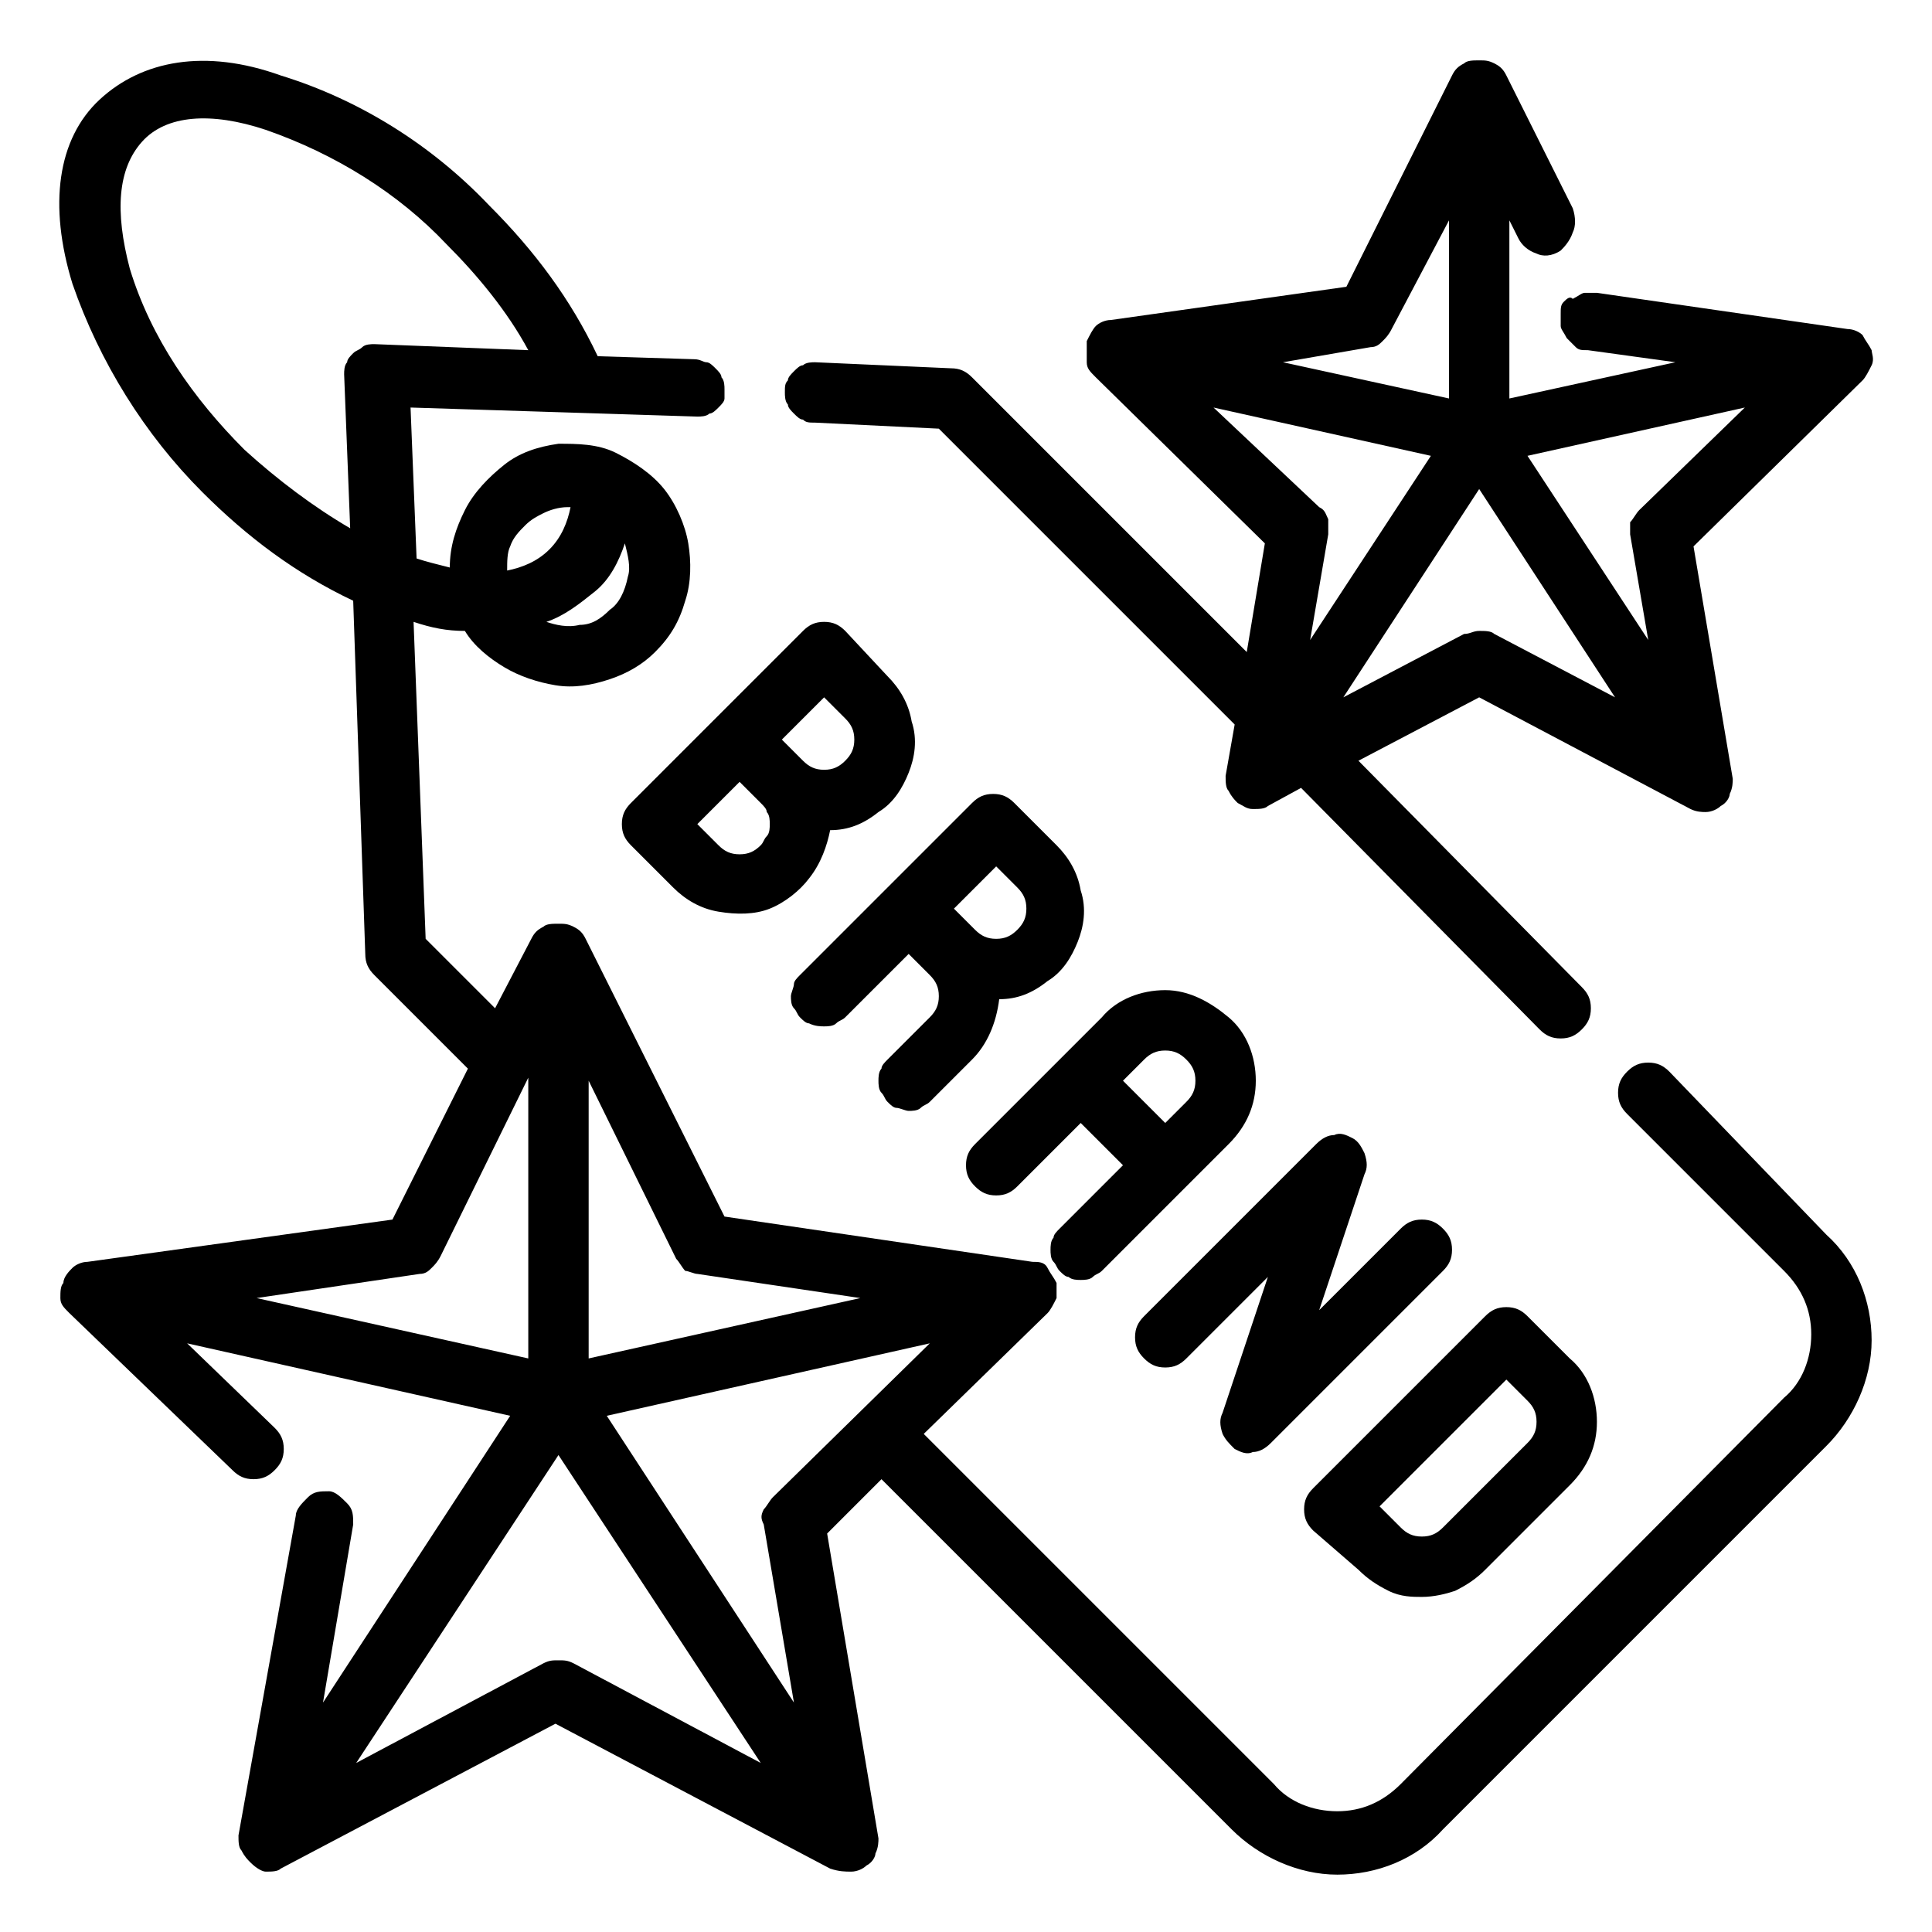
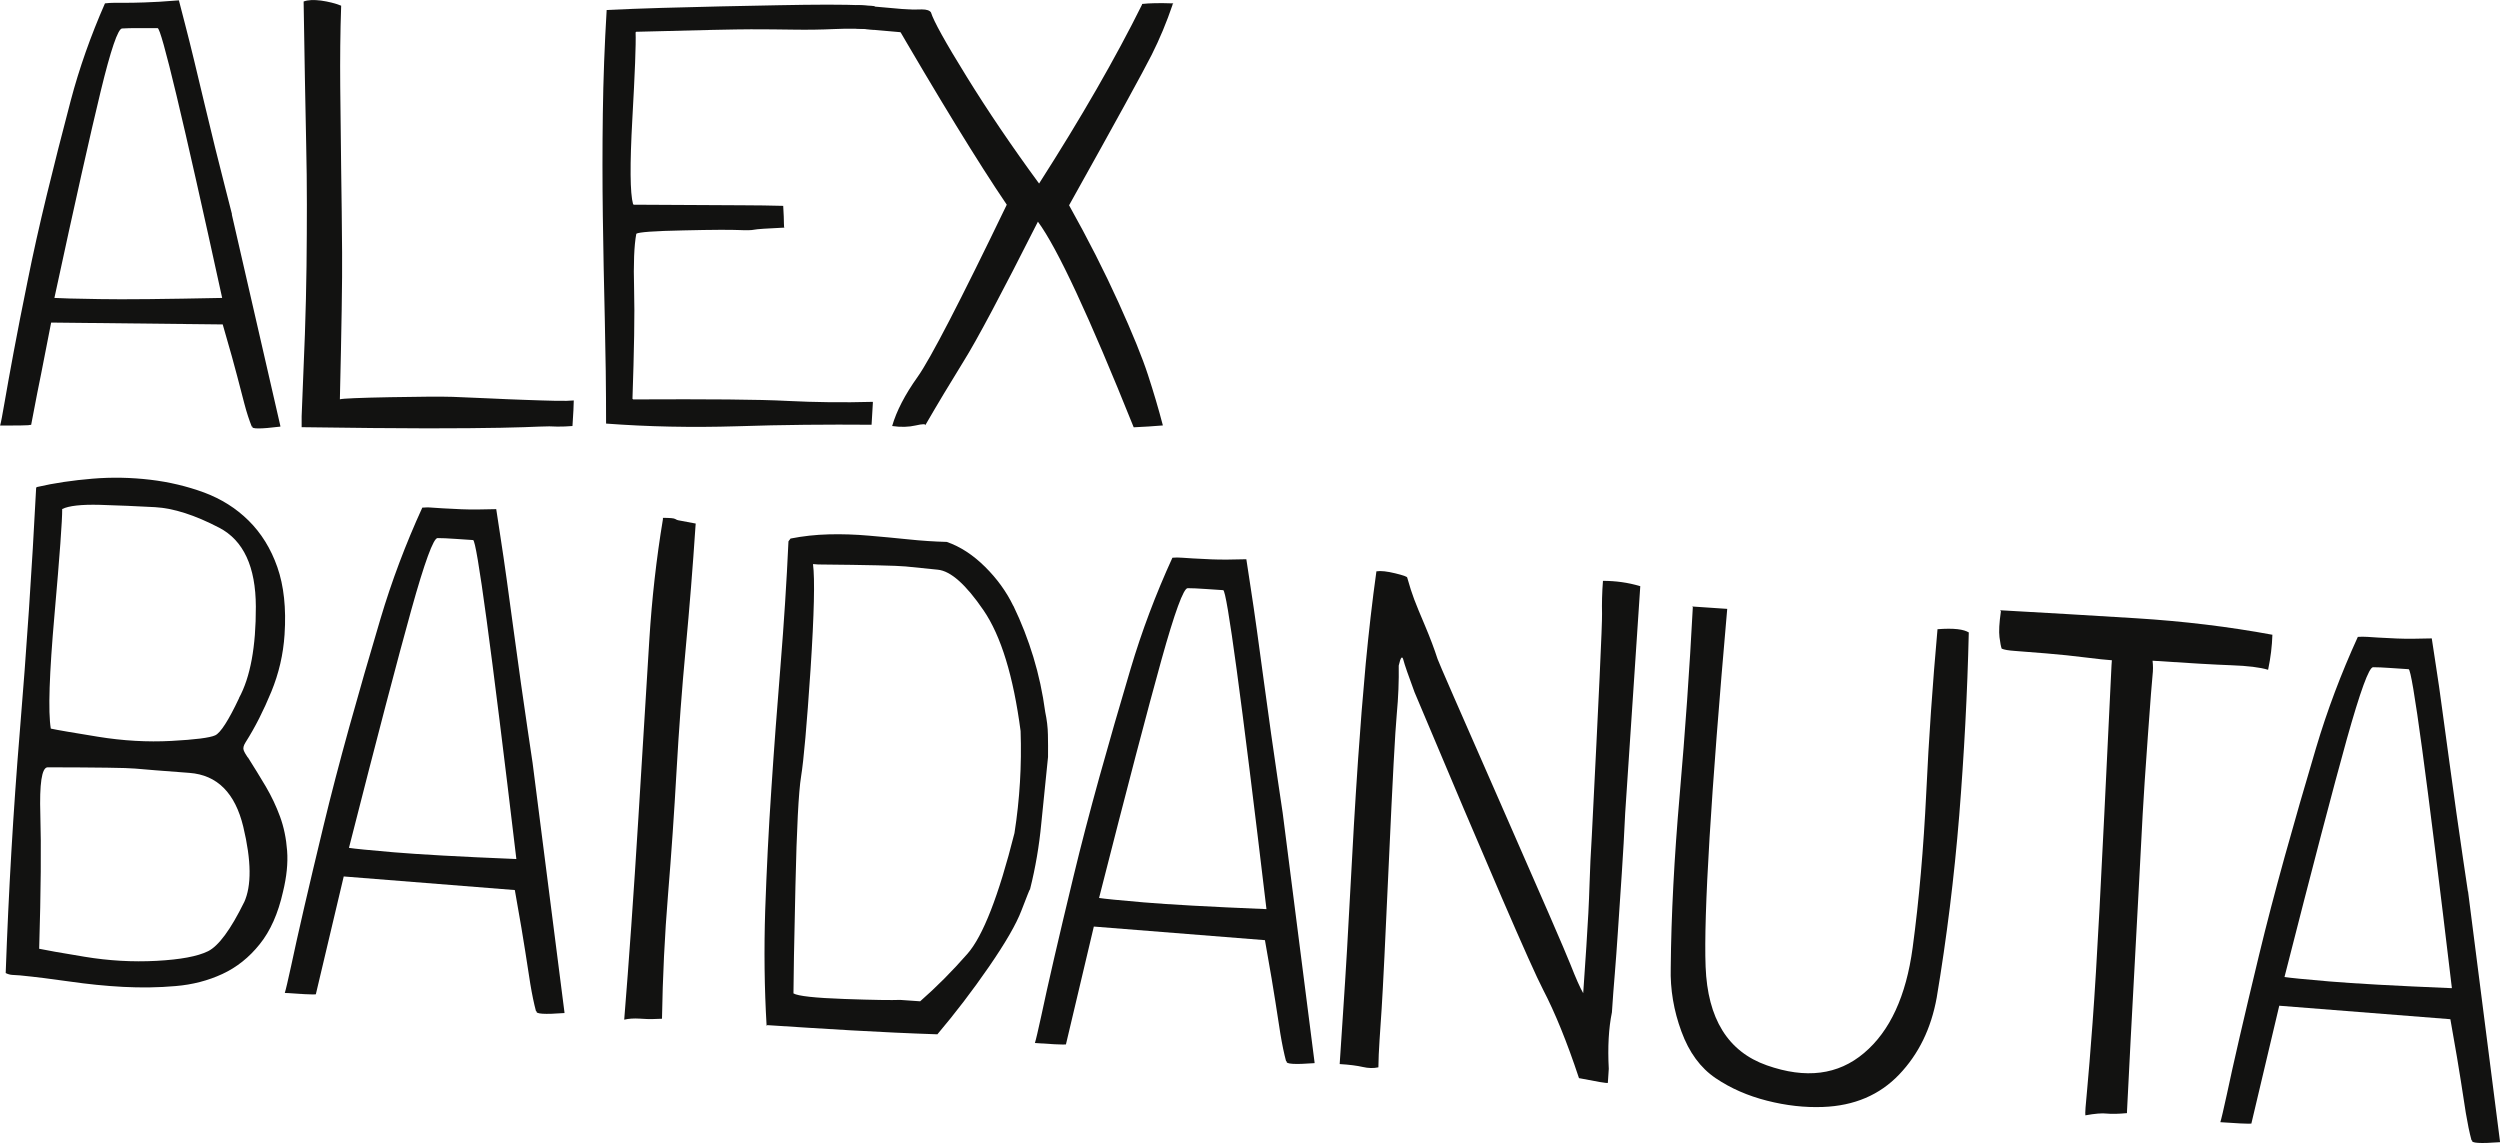
- <svg xmlns="http://www.w3.org/2000/svg" version="1.1" id="Layer_1" x="0px" y="0px" viewBox="0 0 64 64" style="enable-background:new 0 0 64 64;" xml:space="preserve">
+ <svg xmlns="http://www.w3.org/2000/svg" id="Layer_1" data-name="Layer 1" viewBox="0 0 215.07 98.33">
  <defs>
-     <linearGradient id="logo-gradient" x1="50%" y1="0%" x2="50%" y2="100%">
-       <stop offset="0%" stop-color="color-1">
-         <animate attributeName="stop-color" values="#5200ff; #17404e; #5200ff" dur="4s" repeatCount="indefinite" />
-       </stop>
-       <stop offset="50%" stop-color="color-2">
-         <animate attributeName="stop-color" values="#17404e; #5200ff; #17404e" dur="6s" repeatCount="indefinite" />
-       </stop>
-       <stop offset="100%" stop-color="color-3">
-         <animate attributeName="stop-color" values="#5200ff; #17404e; #5200ff" dur="4s" repeatCount="indefinite" />
-       </stop>
-     </linearGradient>
+     <style>
+       .cls-1 {
+         fill: #121211;
+       }
+     </style>
  </defs>
-   <g fill="url('#logo-gradient')">
-     <path d="M27,14l4.1,0.2l9.8,9.8l-0.3,1.7c0,0.2,0,0.4,0.1,0.5c0.1,0.2,0.2,0.3,0.3,0.4c0.2,0.1,0.3,0.2,0.5,0.2   c0.2,0,0.4,0,0.5-0.1l1.1-0.6l7.9,8c0.2,0.2,0.4,0.3,0.7,0.3c0.3,0,0.5-0.1,0.7-0.3c0.2-0.2,0.3-0.4,0.3-0.7s-0.1-0.5-0.3-0.7   L45,25.2l4-2.1l7,3.7c0.2,0.1,0.4,0.1,0.5,0.1c0.2,0,0.4-0.1,0.5-0.2c0.2-0.1,0.3-0.3,0.3-0.4c0.1-0.2,0.1-0.4,0.1-0.5l-1.3-7.7   l5.6-5.5c0.1-0.1,0.2-0.3,0.3-0.5s0-0.4,0-0.5c-0.1-0.2-0.2-0.3-0.3-0.5c-0.1-0.1-0.3-0.2-0.5-0.2l-8.3-1.2c-0.1,0-0.3,0-0.4,0   c-0.1,0-0.2,0.1-0.4,0.2C52,9.8,51.9,9.9,51.8,10c-0.1,0.1-0.1,0.2-0.1,0.4c0,0.1,0,0.3,0,0.4c0,0.1,0.1,0.2,0.2,0.4   c0.1,0.1,0.2,0.2,0.3,0.3c0.1,0.1,0.2,0.1,0.4,0.1l2.9,0.4L50,13.2V7.3l0.3,0.6c0.1,0.2,0.3,0.4,0.6,0.5c0.2,0.1,0.5,0.1,0.8-0.1   C51.8,8.2,52,8,52.1,7.7c0.1-0.2,0.1-0.5,0-0.8l-2.2-4.4c-0.1-0.2-0.2-0.3-0.4-0.4S49.2,2,49,2c-0.2,0-0.4,0-0.5,0.1   c-0.2,0.1-0.3,0.2-0.4,0.4l-3.5,7l-7.8,1.1c-0.2,0-0.4,0.1-0.5,0.2c-0.1,0.1-0.2,0.3-0.3,0.5C36,11.6,36,11.8,36,12   c0,0.2,0.1,0.3,0.3,0.5l5.6,5.5l-0.6,3.6l-9.1-9.1c-0.2-0.2-0.4-0.3-0.7-0.3L27,12c-0.1,0-0.3,0-0.4,0.1c-0.1,0-0.2,0.1-0.3,0.2   c-0.1,0.1-0.2,0.2-0.2,0.3C26,12.7,26,12.8,26,13c0,0.1,0,0.3,0.1,0.4c0,0.1,0.1,0.2,0.2,0.3c0.1,0.1,0.2,0.2,0.3,0.2   C26.7,14,26.8,14,27,14z M48.5,21l-4,2.1l4.5-6.9l4.5,6.9l-4-2.1c-0.1-0.1-0.3-0.1-0.5-0.1S48.7,21,48.5,21z M54,17.7l0.6,3.5   l-4-6.1l7.2-1.6l-3.5,3.4c-0.1,0.1-0.2,0.3-0.3,0.4C54,17.4,54,17.6,54,17.7L54,17.7z M45.4,11.5c0.2,0,0.3-0.1,0.4-0.2   c0.1-0.1,0.2-0.2,0.3-0.4L48,7.3v5.9l-5.5-1.2L45.4,11.5z M40.2,13.5l7.2,1.6l-4,6.1l0.6-3.5c0-0.2,0-0.3,0-0.5   c-0.1-0.2-0.1-0.3-0.3-0.4L40.2,13.5z" />
-     <path d="M55.3,35.5c-0.2-0.2-0.4-0.3-0.7-0.3c-0.3,0-0.5,0.1-0.7,0.3s-0.3,0.4-0.3,0.7c0,0.3,0.1,0.5,0.3,0.7l5.2,5.2   c0.6,0.6,0.9,1.3,0.9,2.1s-0.3,1.6-0.9,2.1L46.4,59.1c-0.6,0.6-1.3,0.9-2.1,0.9c-0.8,0-1.6-0.3-2.1-0.9L30.6,47.5l4.1-4   c0.1-0.1,0.2-0.3,0.3-0.5c0-0.2,0-0.4,0-0.5c-0.1-0.2-0.2-0.3-0.3-0.5s-0.3-0.2-0.5-0.2L24,40.3l-4.6-9.2c-0.1-0.2-0.2-0.3-0.4-0.4   c-0.2-0.1-0.3-0.1-0.5-0.1s-0.4,0-0.5,0.1c-0.2,0.1-0.3,0.2-0.4,0.4l-1.2,2.3l-2.3-2.3l-0.4-10.5c0.6,0.2,1.1,0.3,1.7,0.3   c0.3,0.5,0.8,0.9,1.3,1.2c0.5,0.3,1.1,0.5,1.7,0.6c0.6,0.1,1.2,0,1.8-0.2c0.6-0.2,1.1-0.5,1.5-0.9c0.5-0.5,0.8-1,1-1.7   c0.2-0.6,0.2-1.3,0.1-1.9c-0.1-0.6-0.4-1.3-0.8-1.8c-0.4-0.5-1-0.9-1.6-1.2c-0.6-0.3-1.3-0.3-1.9-0.3c-0.7,0.1-1.3,0.3-1.8,0.7   c-0.5,0.4-1,0.9-1.3,1.5c-0.3,0.6-0.5,1.2-0.5,1.9c-0.4-0.1-0.8-0.2-1.1-0.3l-0.2-5l9.5,0.3c0.1,0,0.3,0,0.4-0.1   c0.1,0,0.2-0.1,0.3-0.2c0.1-0.1,0.2-0.2,0.2-0.3C24,13.1,24,13,24,12.9c0-0.1,0-0.3-0.1-0.4c0-0.1-0.1-0.2-0.2-0.3   c-0.1-0.1-0.2-0.2-0.3-0.2s-0.2-0.1-0.4-0.1l-3.2-0.1c-0.9-1.9-2.1-3.5-3.6-5c-1.9-2-4.3-3.5-6.9-4.3C6.8,1.6,4.7,2,3.3,3.3   S1.6,6.8,2.4,9.4c0.9,2.6,2.4,5,4.3,6.9c1.5,1.5,3.1,2.7,5,3.6l0.4,11.7c0,0.3,0.1,0.5,0.3,0.7l3.1,3.1l-2.5,5L2.9,41.8   c-0.2,0-0.4,0.1-0.5,0.2c-0.1,0.1-0.3,0.3-0.3,0.5C2,42.6,2,42.8,2,43c0,0.2,0.1,0.3,0.3,0.5l5.4,5.2C7.9,48.9,8.1,49,8.4,49   c0.3,0,0.5-0.1,0.7-0.3c0.2-0.2,0.3-0.4,0.3-0.7c0-0.3-0.1-0.5-0.3-0.7l-2.9-2.8l10.7,2.4l-6.2,9.5l1-5.9c0-0.3,0-0.5-0.2-0.7   c-0.2-0.2-0.4-0.4-0.6-0.4c-0.3,0-0.5,0-0.7,0.2c-0.2,0.2-0.4,0.4-0.4,0.6L7.9,60.8c0,0.2,0,0.4,0.1,0.5c0.1,0.2,0.2,0.3,0.3,0.4   C8.5,61.9,8.7,62,8.8,62c0.2,0,0.4,0,0.5-0.1l9.1-4.8l9.1,4.8C27.8,62,28,62,28.2,62c0.2,0,0.4-0.1,0.5-0.2   c0.2-0.1,0.3-0.3,0.3-0.4c0.1-0.2,0.1-0.4,0.1-0.5l-1.7-10.1l1.8-1.8l11.6,11.6c0.9,0.9,2.2,1.5,3.5,1.5s2.6-0.5,3.5-1.5l12.7-12.7   c0.9-0.9,1.5-2.2,1.5-3.5c0-1.3-0.5-2.6-1.5-3.5L55.3,35.5z M20.2,20.2c-0.3,0.3-0.6,0.5-1,0.5c-0.4,0.1-0.8,0-1.1-0.1   c0.6-0.2,1.1-0.6,1.6-1c0.5-0.4,0.8-1,1-1.6c0.1,0.4,0.2,0.8,0.1,1.1C20.7,19.6,20.5,20,20.2,20.2L20.2,20.2z M17.4,17.4   c0.2-0.2,0.4-0.3,0.6-0.4c0.2-0.1,0.5-0.2,0.8-0.2c0,0,0.1,0,0.1,0c-0.1,0.5-0.3,1-0.7,1.4c-0.4,0.4-0.9,0.6-1.4,0.7   c0-0.3,0-0.6,0.1-0.8C17,17.8,17.2,17.6,17.4,17.4z M8.1,14.9c-1.7-1.7-3.1-3.7-3.8-6C3.8,7,3.9,5.6,4.7,4.7s2.3-1,4.1-0.4   c2.3,0.8,4.4,2.1,6,3.8c1,1,2,2.2,2.7,3.5l-5.1-0.2c-0.1,0-0.3,0-0.4,0.1c-0.1,0.1-0.2,0.1-0.3,0.2c-0.1,0.1-0.2,0.2-0.2,0.3   c-0.1,0.1-0.1,0.3-0.1,0.4l0.2,5.1C10.4,16.8,9.2,15.9,8.1,14.9L8.1,14.9z M23.1,42.2l5.4,0.8l-9,2v-9.2l2.9,5.9   c0.1,0.1,0.2,0.3,0.3,0.4C22.8,42.1,23,42.2,23.1,42.2z M8.5,43l5.4-0.8c0.2,0,0.3-0.1,0.4-0.2c0.1-0.1,0.2-0.2,0.3-0.4l2.9-5.9V45   L8.5,43z M18,55.1l-6.2,3.3l6.7-10.2l6.7,10.2L19,55.1C18.8,55,18.7,55,18.5,55S18.2,55,18,55.1L18,55.1z M25.3,50.5l1,5.9   l-6.2-9.5l10.7-2.4l-5.2,5.1c-0.1,0.1-0.2,0.3-0.3,0.4C25.2,50.2,25.2,50.3,25.3,50.5L25.3,50.5z" />
-     <g>
-       <path d="M27.5,27.5c0.6,0,1.1-0.2,1.6-0.6c0.5-0.3,0.8-0.8,1-1.3c0.2-0.5,0.3-1.1,0.1-1.7c-0.1-0.6-0.4-1.1-0.8-1.5L28,20.9    c-0.2-0.2-0.4-0.3-0.7-0.3c-0.3,0-0.5,0.1-0.7,0.3l-5.7,5.7c-0.2,0.2-0.3,0.4-0.3,0.7c0,0.3,0.1,0.5,0.3,0.7l1.4,1.4    c0.4,0.4,0.9,0.7,1.5,0.8c0.6,0.1,1.2,0.1,1.7-0.1c0.5-0.2,1-0.6,1.3-1C27.2,28.6,27.4,28,27.5,27.5L27.5,27.5z M27.3,23.1    l0.7,0.7c0.2,0.2,0.3,0.4,0.3,0.7c0,0.3-0.1,0.5-0.3,0.7c-0.2,0.2-0.4,0.3-0.7,0.3c-0.3,0-0.5-0.1-0.7-0.3l-0.7-0.7L27.3,23.1z     M25.2,28c-0.2,0.2-0.4,0.3-0.7,0.3S24,28.2,23.8,28l-0.7-0.7l1.4-1.4l0.7,0.7c0.1,0.1,0.2,0.2,0.2,0.3c0.1,0.1,0.1,0.3,0.1,0.4    c0,0.1,0,0.3-0.1,0.4C25.3,27.8,25.3,27.9,25.2,28L25.2,28z" />
-       <path d="M29.4,35.1c-0.1,0.1-0.2,0.2-0.2,0.3c-0.1,0.1-0.1,0.3-0.1,0.4c0,0.1,0,0.3,0.1,0.4c0.1,0.1,0.1,0.2,0.2,0.3    c0.1,0.1,0.2,0.2,0.3,0.2s0.3,0.1,0.4,0.1c0.1,0,0.3,0,0.4-0.1c0.1-0.1,0.2-0.1,0.3-0.2l1.4-1.4c0.5-0.5,0.8-1.2,0.9-2    c0.6,0,1.1-0.2,1.6-0.6c0.5-0.3,0.8-0.8,1-1.3c0.2-0.5,0.3-1.1,0.1-1.7c-0.1-0.6-0.4-1.1-0.8-1.5l-1.4-1.4    c-0.2-0.2-0.4-0.3-0.7-0.3c-0.3,0-0.5,0.1-0.7,0.3l-5.7,5.7c-0.1,0.1-0.2,0.2-0.2,0.3s-0.1,0.3-0.1,0.4c0,0.1,0,0.3,0.1,0.4    c0.1,0.1,0.1,0.2,0.2,0.3c0.1,0.1,0.2,0.2,0.3,0.2C27,34,27.2,34,27.3,34c0.1,0,0.3,0,0.4-0.1c0.1-0.1,0.2-0.1,0.3-0.2l2.1-2.1    l0.7,0.7c0.2,0.2,0.3,0.4,0.3,0.7c0,0.3-0.1,0.5-0.3,0.7L29.4,35.1z M33,28.7l0.7,0.7c0.2,0.2,0.3,0.4,0.3,0.7s-0.1,0.5-0.3,0.7    c-0.2,0.2-0.4,0.3-0.7,0.3s-0.5-0.1-0.7-0.3l-0.7-0.7L33,28.7z" />
-       <path d="M35.1,40.7c-0.1,0.1-0.2,0.2-0.2,0.3c-0.1,0.1-0.1,0.3-0.1,0.4c0,0.1,0,0.3,0.1,0.4c0.1,0.1,0.1,0.2,0.2,0.3    c0.1,0.1,0.2,0.2,0.3,0.2c0.1,0.1,0.3,0.1,0.4,0.1c0.1,0,0.3,0,0.4-0.1c0.1-0.1,0.2-0.1,0.3-0.2l4.2-4.2c0.6-0.6,0.9-1.3,0.9-2.1    c0-0.8-0.3-1.6-0.9-2.1c-0.6-0.5-1.3-0.9-2.1-0.9c-0.8,0-1.6,0.3-2.1,0.9l-4.2,4.2c-0.2,0.2-0.3,0.4-0.3,0.7    c0,0.3,0.1,0.5,0.3,0.7c0.2,0.2,0.4,0.3,0.7,0.3c0.3,0,0.5-0.1,0.7-0.3l2.1-2.1l1.4,1.4L35.1,40.7z M37.2,35.8l0.7-0.7    c0.2-0.2,0.4-0.3,0.7-0.3c0.3,0,0.5,0.1,0.7,0.3c0.2,0.2,0.3,0.4,0.3,0.7c0,0.3-0.1,0.5-0.3,0.7l-0.7,0.7L37.2,35.8z" />
-       <path d="M40.9,48c0.2,0.1,0.4,0.2,0.6,0.1c0.2,0,0.4-0.1,0.6-0.3l5.7-5.7c0.2-0.2,0.3-0.4,0.3-0.7c0-0.3-0.1-0.5-0.3-0.7    c-0.2-0.2-0.4-0.3-0.7-0.3s-0.5,0.1-0.7,0.3l-2.7,2.7l1.5-4.5c0.1-0.2,0.1-0.4,0-0.7c-0.1-0.2-0.2-0.4-0.4-0.5    c-0.2-0.1-0.4-0.2-0.6-0.1c-0.2,0-0.4,0.1-0.6,0.3l-5.7,5.7c-0.2,0.2-0.3,0.4-0.3,0.7s0.1,0.5,0.3,0.7c0.2,0.2,0.4,0.3,0.7,0.3    s0.5-0.1,0.7-0.3l2.7-2.7l-1.5,4.5c-0.1,0.2-0.1,0.4,0,0.7C40.6,47.7,40.7,47.8,40.9,48z" />
-       <path d="M45,52c0.3,0.3,0.6,0.5,1,0.7c0.4,0.2,0.8,0.2,1.1,0.2c0.4,0,0.8-0.1,1.1-0.2c0.4-0.2,0.7-0.4,1-0.7l2.8-2.8    c0.6-0.6,0.9-1.3,0.9-2.1c0-0.8-0.3-1.6-0.9-2.1l-1.4-1.4c-0.2-0.2-0.4-0.3-0.7-0.3c-0.3,0-0.5,0.1-0.7,0.3l-5.7,5.7    c-0.2,0.2-0.3,0.4-0.3,0.7c0,0.3,0.1,0.5,0.3,0.7L45,52z M49.9,45.7l0.7,0.7c0.2,0.2,0.3,0.4,0.3,0.7c0,0.3-0.1,0.5-0.3,0.7    l-2.8,2.8c-0.2,0.2-0.4,0.3-0.7,0.3c-0.3,0-0.5-0.1-0.7-0.3l-0.7-0.7L49.9,45.7z" />
-     </g>
+   <g>
+     <path class="cls-1" d="M19.94,18.44l4.18,18.21v.05c-1.71.21-2.51.21-2.4,0h-.06c-.22-.55-.44-1.21-.64-1.98-.2-.76-.41-1.54-.61-2.34-.2-.8-.62-2.29-1.25-4.47l-14.76-.16c-.41,2.12-.7,3.58-.86,4.4-.17.82-.46,2.28-.86,4.4-.04,0-.12,0-.25.03-.13.02-.94.03-2.42.03.07-.24.2-.92.39-2.03.19-1.11.45-2.55.78-4.32.33-1.77.73-3.81,1.2-6.11.46-2.31,1.01-4.76,1.64-7.36.63-2.6,1.32-5.31,2.06-8.12.74-2.81,1.73-5.6,2.95-8.38.26-.03.54-.05.84-.05h.92c.31,0,.85,0,1.62-.03.76-.02,1.75-.08,2.98-.18.11.45.29,1.14.53,2.05.24.92.5,1.96.78,3.12.28,1.16.58,2.4.89,3.72.32,1.32.62,2.58.92,3.8.3,1.21.58,2.32.84,3.33.26,1.01.46,1.8.61,2.39ZM19.11,25.62C15.73,10.15,13.88,2.42,13.56,2.42h-1.5c-.69,0-1.21,0-1.56.03-.35.02-.97,1.82-1.84,5.41-.87,3.59-2.2,9.51-3.98,17.77.45.03,1.74.07,3.87.1,2.14.04,5.65,0,10.56-.1Z" />
+     <path class="cls-1" d="M49.24,36.65c-.45.04-.87.05-1.28.05-.41-.03-.94-.03-1.59,0-.65.03-1.75.07-3.29.1-1.54.03-3.66.05-6.35.05s-6.29-.04-10.78-.1v-.94c.11-2.6.2-4.95.28-7.05.07-2.1.12-4.06.14-5.88.02-1.82.03-3.58.03-5.28s-.02-3.43-.06-5.2c-.04-1.77-.07-3.65-.11-5.64-.04-1.99-.07-4.21-.11-6.63.37-.14.87-.16,1.5-.08.63.09,1.21.23,1.73.44-.08,2.25-.1,4.57-.08,6.95.02,2.38.05,4.76.08,7.15.04,2.39.06,4.78.08,7.15.02,2.38-.05,6.56-.19,12.56v.05c.26-.07,1.7-.13,4.32-.18,2.62-.05,4.41-.06,5.38-.03.97.04,2,.08,3.09.13,1.09.05,2.13.1,3.12.13.98.04,1.86.06,2.62.08.76.02,1.29,0,1.59-.03,0,.38-.04,1.11-.11,2.18Z" />
+     <path class="cls-1" d="M75.09,34.57v.1l-.11,1.87c-3.79-.03-7.64,0-11.56.13-3.92.12-7.68.04-11.28-.23,0-3.02-.04-6.01-.11-8.97-.07-2.97-.13-5.92-.17-8.87-.04-2.95-.04-5.9,0-8.84.04-2.95.15-5.91.33-8.9,1.45-.07,3.02-.13,4.71-.18,1.69-.05,3.39-.09,5.1-.13,1.71-.03,3.36-.07,4.96-.1,1.6-.03,3.01-.05,4.23-.05s2.21.02,2.95.05c.74.03,1.11.07,1.11.1l-.06,1.98c-1.19-.07-2.33-.08-3.43-.03-1.1.05-2.26.07-3.48.05-1.23-.02-2.45-.03-3.68-.03s-4.46.07-9.69.21h-.17l-.06.05c.04,1.01-.06,3.49-.28,7.44-.22,3.95-.2,6.4.06,7.34l.06.05c5.12.03,8.26.05,9.41.05s2.3.02,3.45.05v.05c.04.66.06,1.15.06,1.48s.02.44.06.34c-1.52.07-2.4.13-2.62.18-.22.05-.66.06-1.31.03-.65-.03-2.24-.03-4.76.03-2.53.05-3.88.15-4.07.29-.19,1.01-.25,2.59-.19,4.76.06,2.17,0,5.32-.14,9.44l.06.05c6.46-.03,10.88,0,13.26.13,2.38.12,4.83.15,7.35.08Z" />
+     <path class="cls-1" d="M100.88.39c-.52,1.53-1.12,2.97-1.81,4.34-.69,1.37-3.05,5.68-7.1,12.93,1.63,2.91,3.05,5.71,4.26,8.38,1.21,2.67,2.05,4.74,2.53,6.22.48,1.47.91,2.92,1.28,4.34-.82.07-1.65.12-2.51.16-3.83-9.54-6.57-15.43-8.24-17.69-3.12,6.17-5.25,10.19-6.41,12.04-1.15,1.86-2.25,3.69-3.29,5.49.07-.14-.2-.14-.81,0s-1.29.16-2.03.05c.37-1.28,1.1-2.7,2.2-4.24,1.09-1.54,3.65-6.48,7.66-14.8-2.45-3.61-5.87-9.19-10.25-16.75,1.56-.03,2.54-.05,2.95-.05s.67.09.78.26c.22.73,1.24,2.57,3.06,5.51,1.82,2.95,3.9,6.02,6.24,9.21,3.64-5.69,6.59-10.82,8.86-15.4v-.05c.63-.07,1.5-.09,2.62-.05h.06s0,.05-.03.05c-.02,0-.03.02-.03.05Z" />
  </g>
+   <g>
+     <path class="cls-1" d="M21.33,65.16c.54.85,1.05,1.69,1.54,2.51.48.82.89,1.68,1.22,2.58.33.9.53,1.87.61,2.94.08,1.06-.04,2.23-.35,3.51-.42,1.88-1.09,3.39-2.01,4.53-.91,1.14-1.98,1.99-3.21,2.56-1.23.57-2.57.92-4.03,1.04-1.46.13-2.96.15-4.5.07-1.54-.08-3.07-.24-4.6-.46-1.53-.22-2.96-.4-4.29-.53-.22-.01-.44-.03-.64-.04-.2-.01-.4-.07-.58-.16.25-7.01.65-13.96,1.22-20.85.57-6.89,1.04-13.86,1.4-20.9l.06-.06c1.51-.35,3.11-.58,4.79-.72s3.34-.1,4.96.09c1.62.19,3.17.56,4.64,1.1,1.47.55,2.75,1.35,3.83,2.42,1.08,1.07,1.91,2.4,2.47,4,.56,1.6.77,3.54.62,5.8-.11,1.7-.49,3.34-1.14,4.92-.65,1.58-1.38,3.04-2.22,4.36-.17.27-.22.49-.16.66.06.17.18.38.35.63ZM21,77.63c.65-1.42.63-3.58-.07-6.5-.7-2.91-2.24-4.46-4.63-4.64-2.39-.18-3.94-.3-4.66-.37-.72-.07-3.24-.1-7.56-.11-.49.05-.69,1.41-.61,4.07.08,2.67.05,6.52-.1,11.54.55.12,1.86.35,3.92.69,2.06.34,4.12.46,6.17.35,2.05-.11,3.53-.38,4.44-.83.9-.45,1.94-1.85,3.1-4.21ZM20.56,60.05c.98-1.8,1.46-4.42,1.45-7.86-.01-3.43-1.06-5.7-3.15-6.79-2.09-1.09-3.93-1.68-5.52-1.77-1.6-.09-3.18-.15-4.76-.2-1.58-.04-2.66.08-3.23.36.01.94-.21,3.96-.66,9.07-.45,5.11-.56,8.38-.32,9.82.55.12,1.9.35,4.06.7,2.15.35,4.26.47,6.31.36,2.05-.11,3.31-.27,3.77-.48s1.15-1.28,2.06-3.21Z" />
+     <path class="cls-1" d="M45.81,65.57l2.75,21.52v.06c-1.72.13-2.52.08-2.39-.16h-.06c-.18-.67-.34-1.45-.49-2.35-.14-.9-.29-1.83-.43-2.77-.14-.94-.44-2.71-.9-5.3l-14.72-1.17c-.57,2.44-.97,4.13-1.2,5.07-.23.94-.63,2.63-1.2,5.07-.04,0-.12,0-.25.01-.13.01-.94-.03-2.42-.13.09-.28.27-1.06.55-2.34.27-1.28.64-2.94,1.11-4.98.47-2.04,1.03-4.39,1.67-7.05.64-2.66,1.38-5.48,2.21-8.48.83-2.99,1.73-6.1,2.69-9.33.96-3.23,2.16-6.42,3.6-9.57.26-.02.54-.03.84,0,.3.02.6.04.92.06.31.02.85.05,1.61.08.76.03,1.76.03,2.99-.01.08.53.2,1.34.37,2.43.17,1.09.35,2.32.54,3.69.19,1.37.39,2.84.6,4.4.21,1.56.42,3.06.62,4.49.2,1.44.39,2.75.57,3.94.18,1.19.32,2.14.42,2.83ZM44.42,73.89c-2.17-18.27-3.41-27.41-3.72-27.43-.32-.02-.82-.05-1.5-.1-.69-.05-1.21-.07-1.56-.07-.35,0-1.11,2.06-2.26,6.19-1.15,4.13-2.94,10.95-5.36,20.46.44.07,1.73.2,3.85.38,2.13.18,5.64.38,10.54.58Z" />
+     <path class="cls-1" d="M59.85,45.05l-.02.24c-.23,3.48-.51,6.97-.84,10.49-.33,3.51-.59,7.04-.79,10.58-.2,3.54-.44,7.07-.73,10.59-.29,3.52-.46,7.08-.52,10.69-.37.02-.66.03-.87.03-.21,0-.56,0-1.06-.04-.5-.03-.94,0-1.32.09.4-4.93.81-10.72,1.22-17.38.41-6.66.72-11.76.94-15.3.22-3.54.61-7,1.17-10.37v-.12c.6,0,.96.03,1.06.1.11.07.2.1.27.11.29.06.79.15,1.49.28Z" />
+     <path class="cls-1" d="M87.18,52.12c.69,1.43,1.26,2.9,1.72,4.41.46,1.51.8,3.09,1.02,4.73.14.66.22,1.31.23,1.94.01.63.02,1.27.01,1.92-.2,1.9-.39,3.8-.58,5.72-.18,1.92-.5,3.8-.96,5.63,0,.04-.01.06-.03.06-.02,0-.25.59-.71,1.78-.45,1.19-1.39,2.81-2.81,4.87-1.42,2.06-2.9,3.99-4.43,5.8-2.45-.08-4.92-.2-7.4-.34-2.48-.14-4.89-.3-7.23-.45l-.06.06c-.19-3.22-.23-6.55-.12-9.97.12-3.43.29-6.9.53-10.42.23-3.52.5-7.07.79-10.64.29-3.58.52-7.13.68-10.65.04-.04.07-.08.09-.12.02-.04.05-.08.09-.12,1.06-.21,2.15-.33,3.29-.36,1.14-.03,2.28.01,3.43.11,1.15.1,2.28.2,3.41.32,1.13.12,2.23.19,3.31.22,1.16.4,2.26,1.12,3.29,2.14,1.03,1.02,1.84,2.14,2.43,3.36ZM87.27,71.69c.46-2.93.63-5.87.53-8.8-.62-4.71-1.68-8.18-3.19-10.39-1.51-2.21-2.82-3.38-3.93-3.49-1.11-.11-2.03-.21-2.77-.28-.74-.07-3.25-.13-7.52-.17l-.39-.03h-.06c.17,1.27.1,4.29-.21,9.06-.32,4.77-.59,7.83-.81,9.18-.22,1.35-.38,4.5-.49,9.44-.11,4.95-.17,8.03-.17,9.25.39.23,1.85.39,4.38.48,2.52.09,4.12.11,4.8.08l1.72.12c1.38-1.21,2.74-2.57,4.07-4.09,1.33-1.52,2.68-4.97,4.04-10.37Z" />
+     <path class="cls-1" d="M110.34,69.88l2.75,21.52v.06c-1.72.13-2.52.08-2.39-.16h-.06c-.18-.67-.34-1.45-.49-2.35-.14-.9-.29-1.83-.43-2.77-.14-.94-.44-2.71-.9-5.3l-14.72-1.17c-.57,2.44-.97,4.13-1.2,5.07-.23.94-.63,2.63-1.2,5.07-.04,0-.12,0-.25.01-.13.01-.94-.03-2.42-.13.09-.28.27-1.06.55-2.34.27-1.28.64-2.94,1.11-4.98.47-2.04,1.03-4.39,1.67-7.05.64-2.66,1.38-5.48,2.21-8.48.83-2.99,1.73-6.1,2.69-9.33.96-3.23,2.16-6.42,3.6-9.57.26-.02.54-.03.84,0,.3.02.6.04.92.06.31.02.85.05,1.61.08.76.03,1.76.03,2.99-.01.08.53.2,1.34.37,2.43.17,1.09.35,2.32.54,3.69.19,1.37.39,2.84.6,4.4.21,1.56.42,3.06.62,4.49.2,1.44.39,2.75.57,3.94.18,1.19.32,2.14.42,2.83ZM108.95,78.2c-2.17-18.27-3.41-27.41-3.72-27.43-.32-.02-.82-.05-1.5-.1-.69-.05-1.21-.07-1.56-.07-.35,0-1.11,2.06-2.26,6.19-1.15,4.13-2.94,10.95-5.36,20.46.44.07,1.73.2,3.85.38,2.13.18,5.64.38,10.54.58Z" />
+     <path class="cls-1" d="M135.83,92.73c-1.02-3.08-2.05-5.61-3.09-7.61-1.04-2-4.72-10.52-11.05-25.57-.54-1.46-.86-2.38-.96-2.78-.1-.39-.24-.23-.4.49.02,1.3-.03,2.7-.17,4.19-.14,1.49-.36,5.67-.67,12.51-.31,6.85-.52,11.12-.63,12.82-.06.93-.12,1.83-.18,2.7-.06.87-.09,1.65-.1,2.34-.42.09-.86.08-1.34-.03-.48-.11-1.14-.2-1.99-.25l.28-4.25c.26-3.84.47-7.51.65-10.99.18-3.48.39-7.12.65-10.93.19-2.79.41-5.55.66-8.27.26-2.73.56-5.38.92-7.95.38-.06.91,0,1.61.17.7.17,1.04.29,1.04.37.21.75.41,1.37.6,1.87.19.5.5,1.26.94,2.29.43,1.02.79,1.97,1.07,2.84.06.21,1.87,4.35,5.42,12.43,3.55,8.08,5.56,12.7,6.02,13.87.46,1.17.82,1.99,1.09,2.45.13-1.98.22-3.32.27-4,.14-2.1.23-3.85.27-5.25.04-1.4.11-2.83.2-4.28.6-11.86.9-18.23.88-19.11-.02-.87,0-1.82.08-2.83,1.08,0,2.15.14,3.21.46l-1.3,19.54c-.08,1.7-.17,3.42-.29,5.16-.12,1.74-.23,3.48-.35,5.22-.08,1.17-.16,2.31-.25,3.4-.09,1.09-.18,2.2-.25,3.34-.28,1.36-.37,2.98-.27,4.86l-.08,1.21c-.08.04-.91-.1-2.48-.41Z" />
+     <path class="cls-1" d="M169.37,54.44c-.12,5.19-.4,10.43-.82,15.7-.43,5.27-1.07,10.5-1.94,15.69-.48,2.65-1.55,4.85-3.23,6.61s-3.86,2.69-6.55,2.79c-1.57.06-3.17-.12-4.82-.54-1.65-.42-3.12-1.06-4.42-1.94-1.3-.88-2.28-2.21-2.94-4.01-.66-1.79-.97-3.62-.92-5.48.04-4.51.3-9.47.77-14.88.47-5.41.85-10.79,1.13-16.14l-.05-.06h.06c.56.04,1.54.11,2.95.2-1.41,16.04-2.03,26.3-1.86,30.78.17,4.48,1.92,7.31,5.27,8.49,3.35,1.18,6.13.83,8.36-1.06,2.23-1.88,3.62-4.9,4.18-9.05.56-4.15.94-8.58,1.17-13.3.22-4.72.55-9.42.97-14.11,1.38-.11,2.29,0,2.72.3Z" />
+     <path class="cls-1" d="M195.49,54.6c-.03.97-.15,1.98-.37,3.02-.69-.21-1.75-.34-3.16-.39-1.41-.05-3.67-.18-6.78-.39.05.41.05.83,0,1.25-.05.42-.18,2.15-.4,5.18-.22,3.03-.37,5.29-.45,6.77-.08,1.48-.18,3.38-.3,5.71-.12,2.33-.27,5.12-.45,8.38-.18,3.26-.38,7.1-.6,11.51v.06s0,.06,0,.06c-.75.07-1.33.08-1.73.04-.41-.05-1.02,0-1.85.15-.03-.16.02-.89.15-2.18.12-1.29.28-3.22.47-5.79.19-2.57.39-5.86.6-9.86.21-4.01.56-10.97,1.03-20.9l.03-.42c-.48-.03-1.24-.11-2.27-.24-1.03-.13-2.16-.25-3.38-.35-1.22-.1-2.11-.17-2.67-.21-.56-.04-.94-.1-1.16-.2-.06-.17-.13-.5-.19-.99-.06-.49-.02-1.22.12-2.19,0-.04,0-.06-.02-.06-.02,0-.03-.02-.02-.06,3.78.21,7.68.44,11.71.69,4.02.25,7.93.72,11.71,1.42Z" />
+     <path class="cls-1" d="M212.32,76.68l2.75,21.52v.06c-1.72.13-2.52.08-2.39-.16h-.06c-.18-.67-.34-1.45-.49-2.35-.14-.9-.29-1.83-.43-2.77-.14-.94-.44-2.71-.9-5.3l-14.72-1.16c-.57,2.44-.97,4.13-1.2,5.07-.23.94-.63,2.63-1.2,5.07-.04,0-.12,0-.25.01-.13.01-.94-.03-2.42-.13.09-.28.27-1.06.55-2.34.27-1.28.64-2.94,1.11-4.98.47-2.04,1.03-4.39,1.67-7.05.64-2.66,1.38-5.48,2.21-8.48.83-2.99,1.73-6.1,2.69-9.33.96-3.23,2.16-6.42,3.6-9.57.26-.02.54-.02.84,0,.3.02.6.04.92.06.31.02.85.05,1.61.08.76.03,1.76.03,2.99-.01.08.53.2,1.34.37,2.43.17,1.09.35,2.32.53,3.69.19,1.37.39,2.84.6,4.4.21,1.56.42,3.06.62,4.49.2,1.44.39,2.75.57,3.94.18,1.19.32,2.14.42,2.83ZM210.93,85c-2.17-18.27-3.41-27.41-3.72-27.43-.31-.02-.82-.05-1.5-.1-.69-.05-1.2-.07-1.56-.07-.35,0-1.1,2.06-2.26,6.19-1.15,4.13-2.94,10.95-5.36,20.46.44.07,1.73.2,3.85.38,2.13.18,5.64.38,10.54.58Z" />
+   </g>
+   <rect class="cls-1" x="73.24" y=".69" width="6.86" height="2" rx=".58" ry=".58" transform="translate(.44 -6.71) rotate(5.03)" />
</svg>
